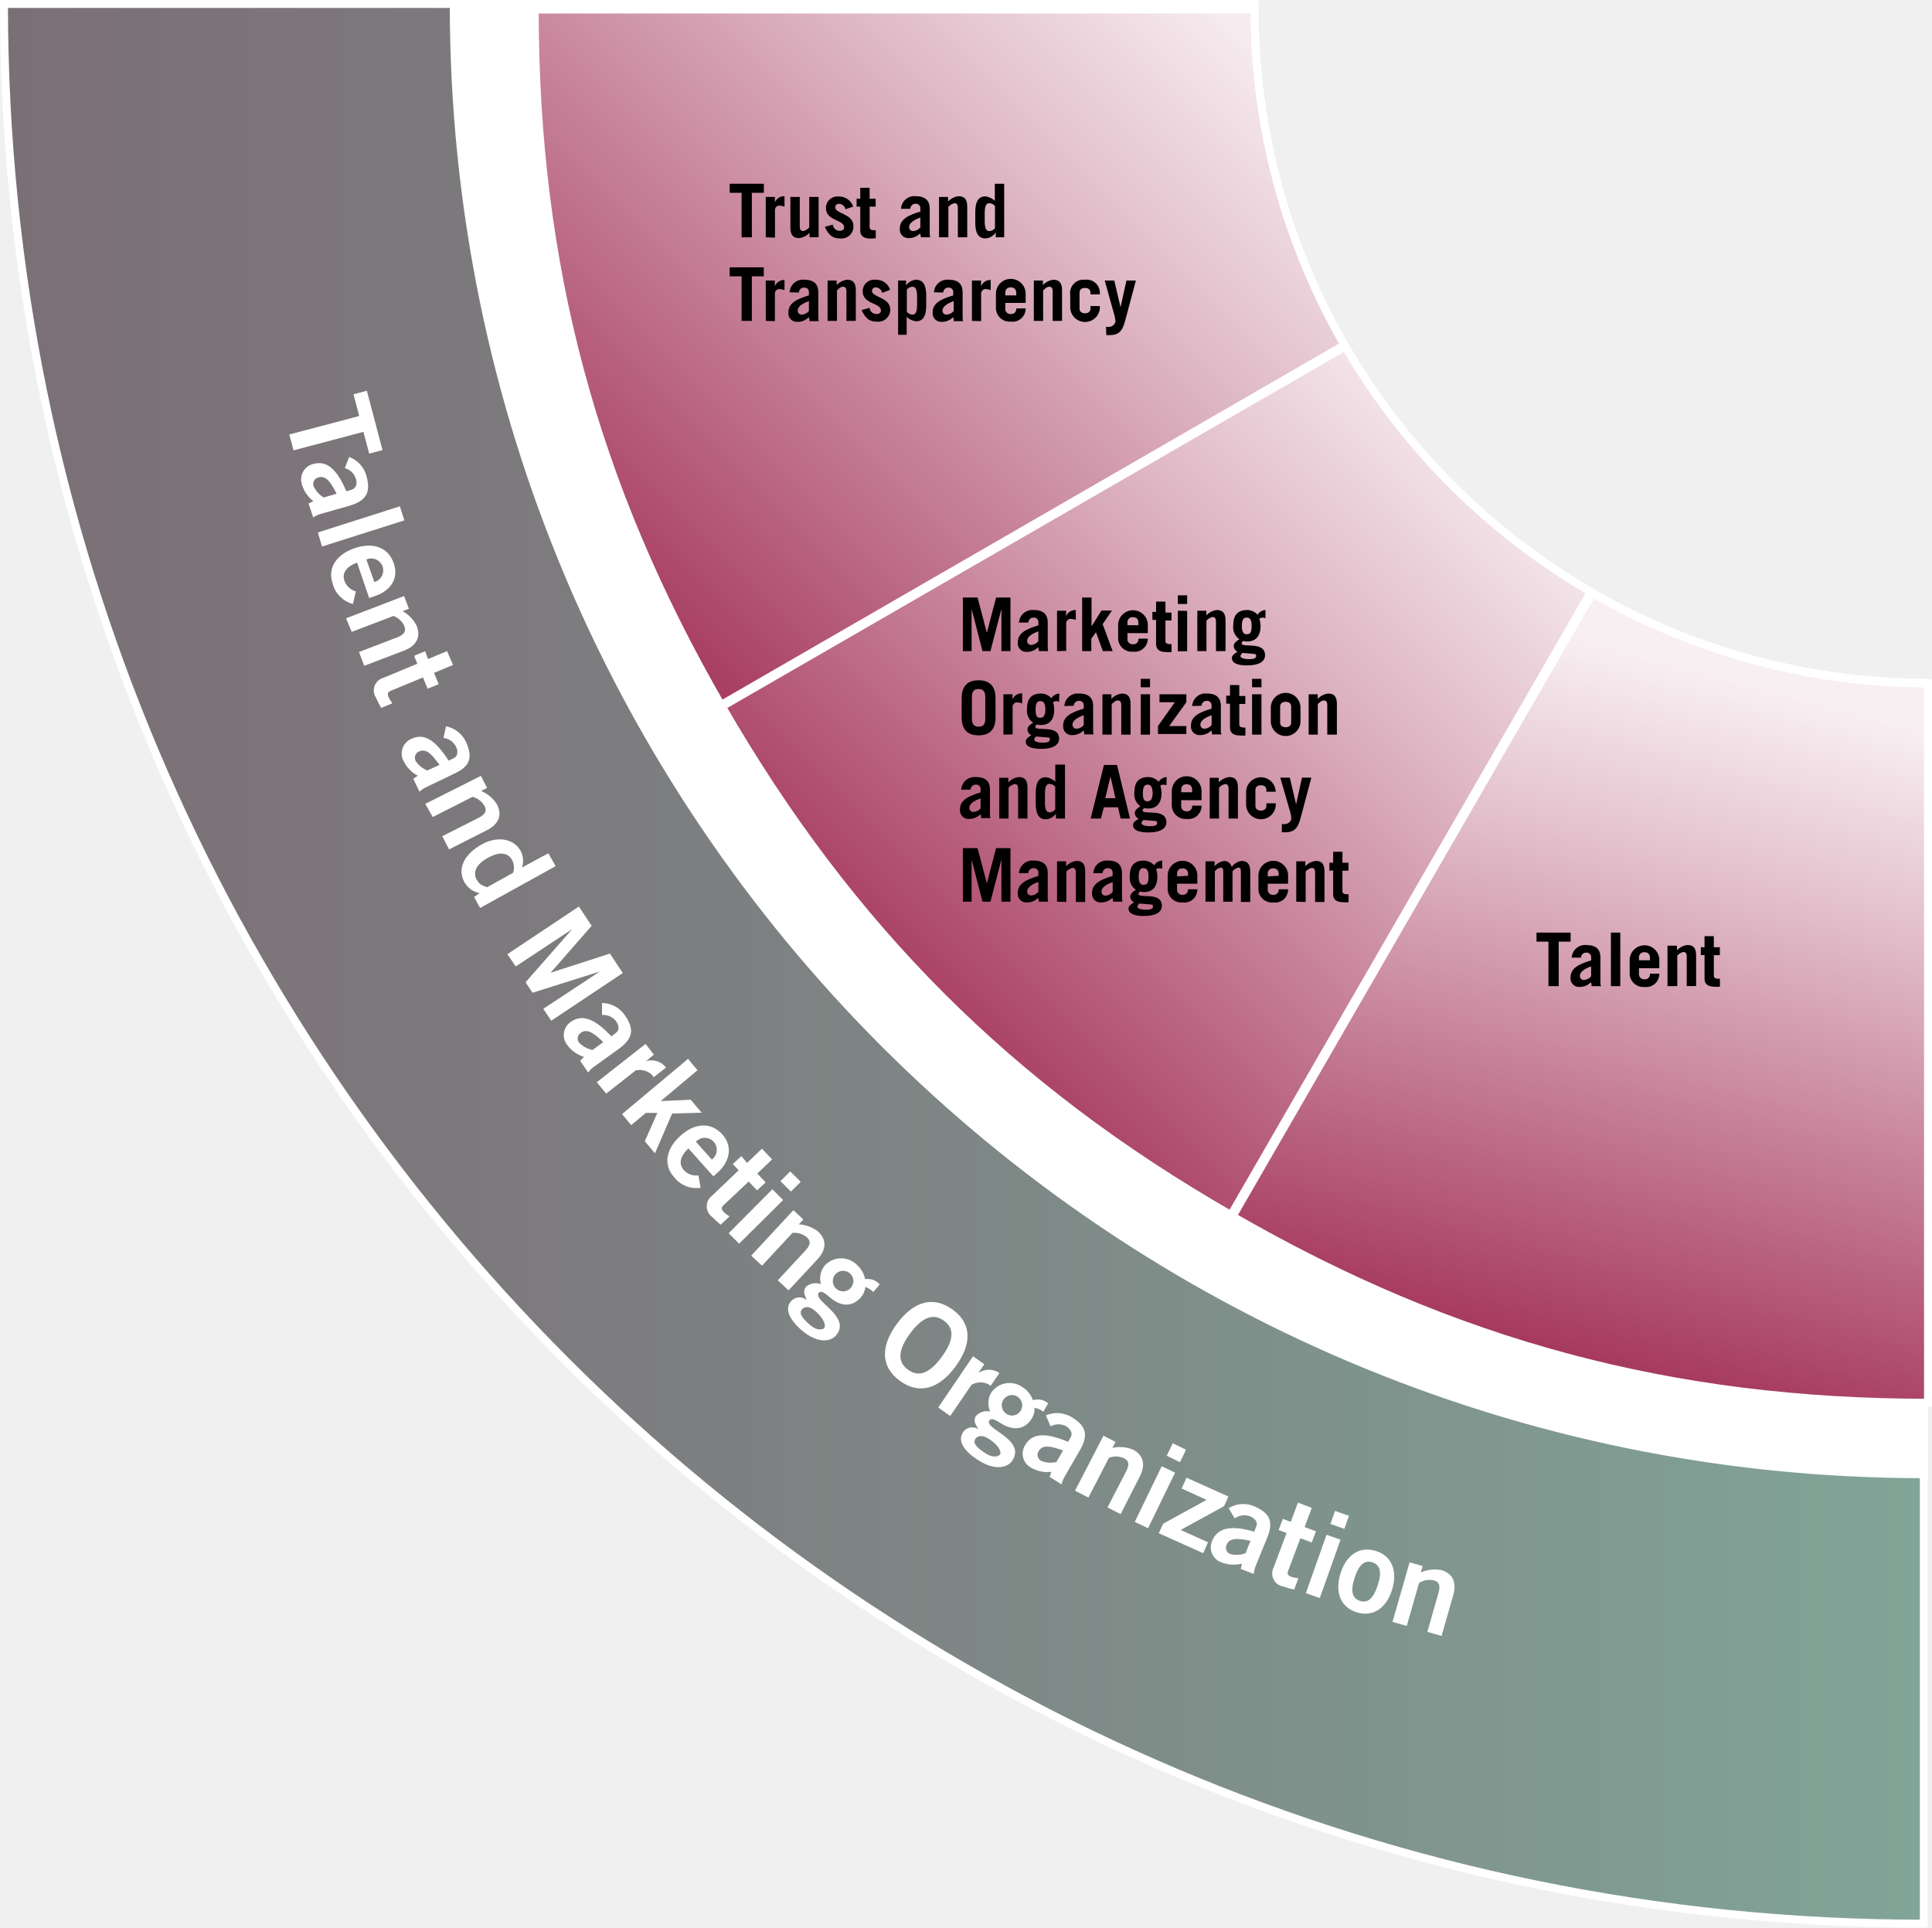
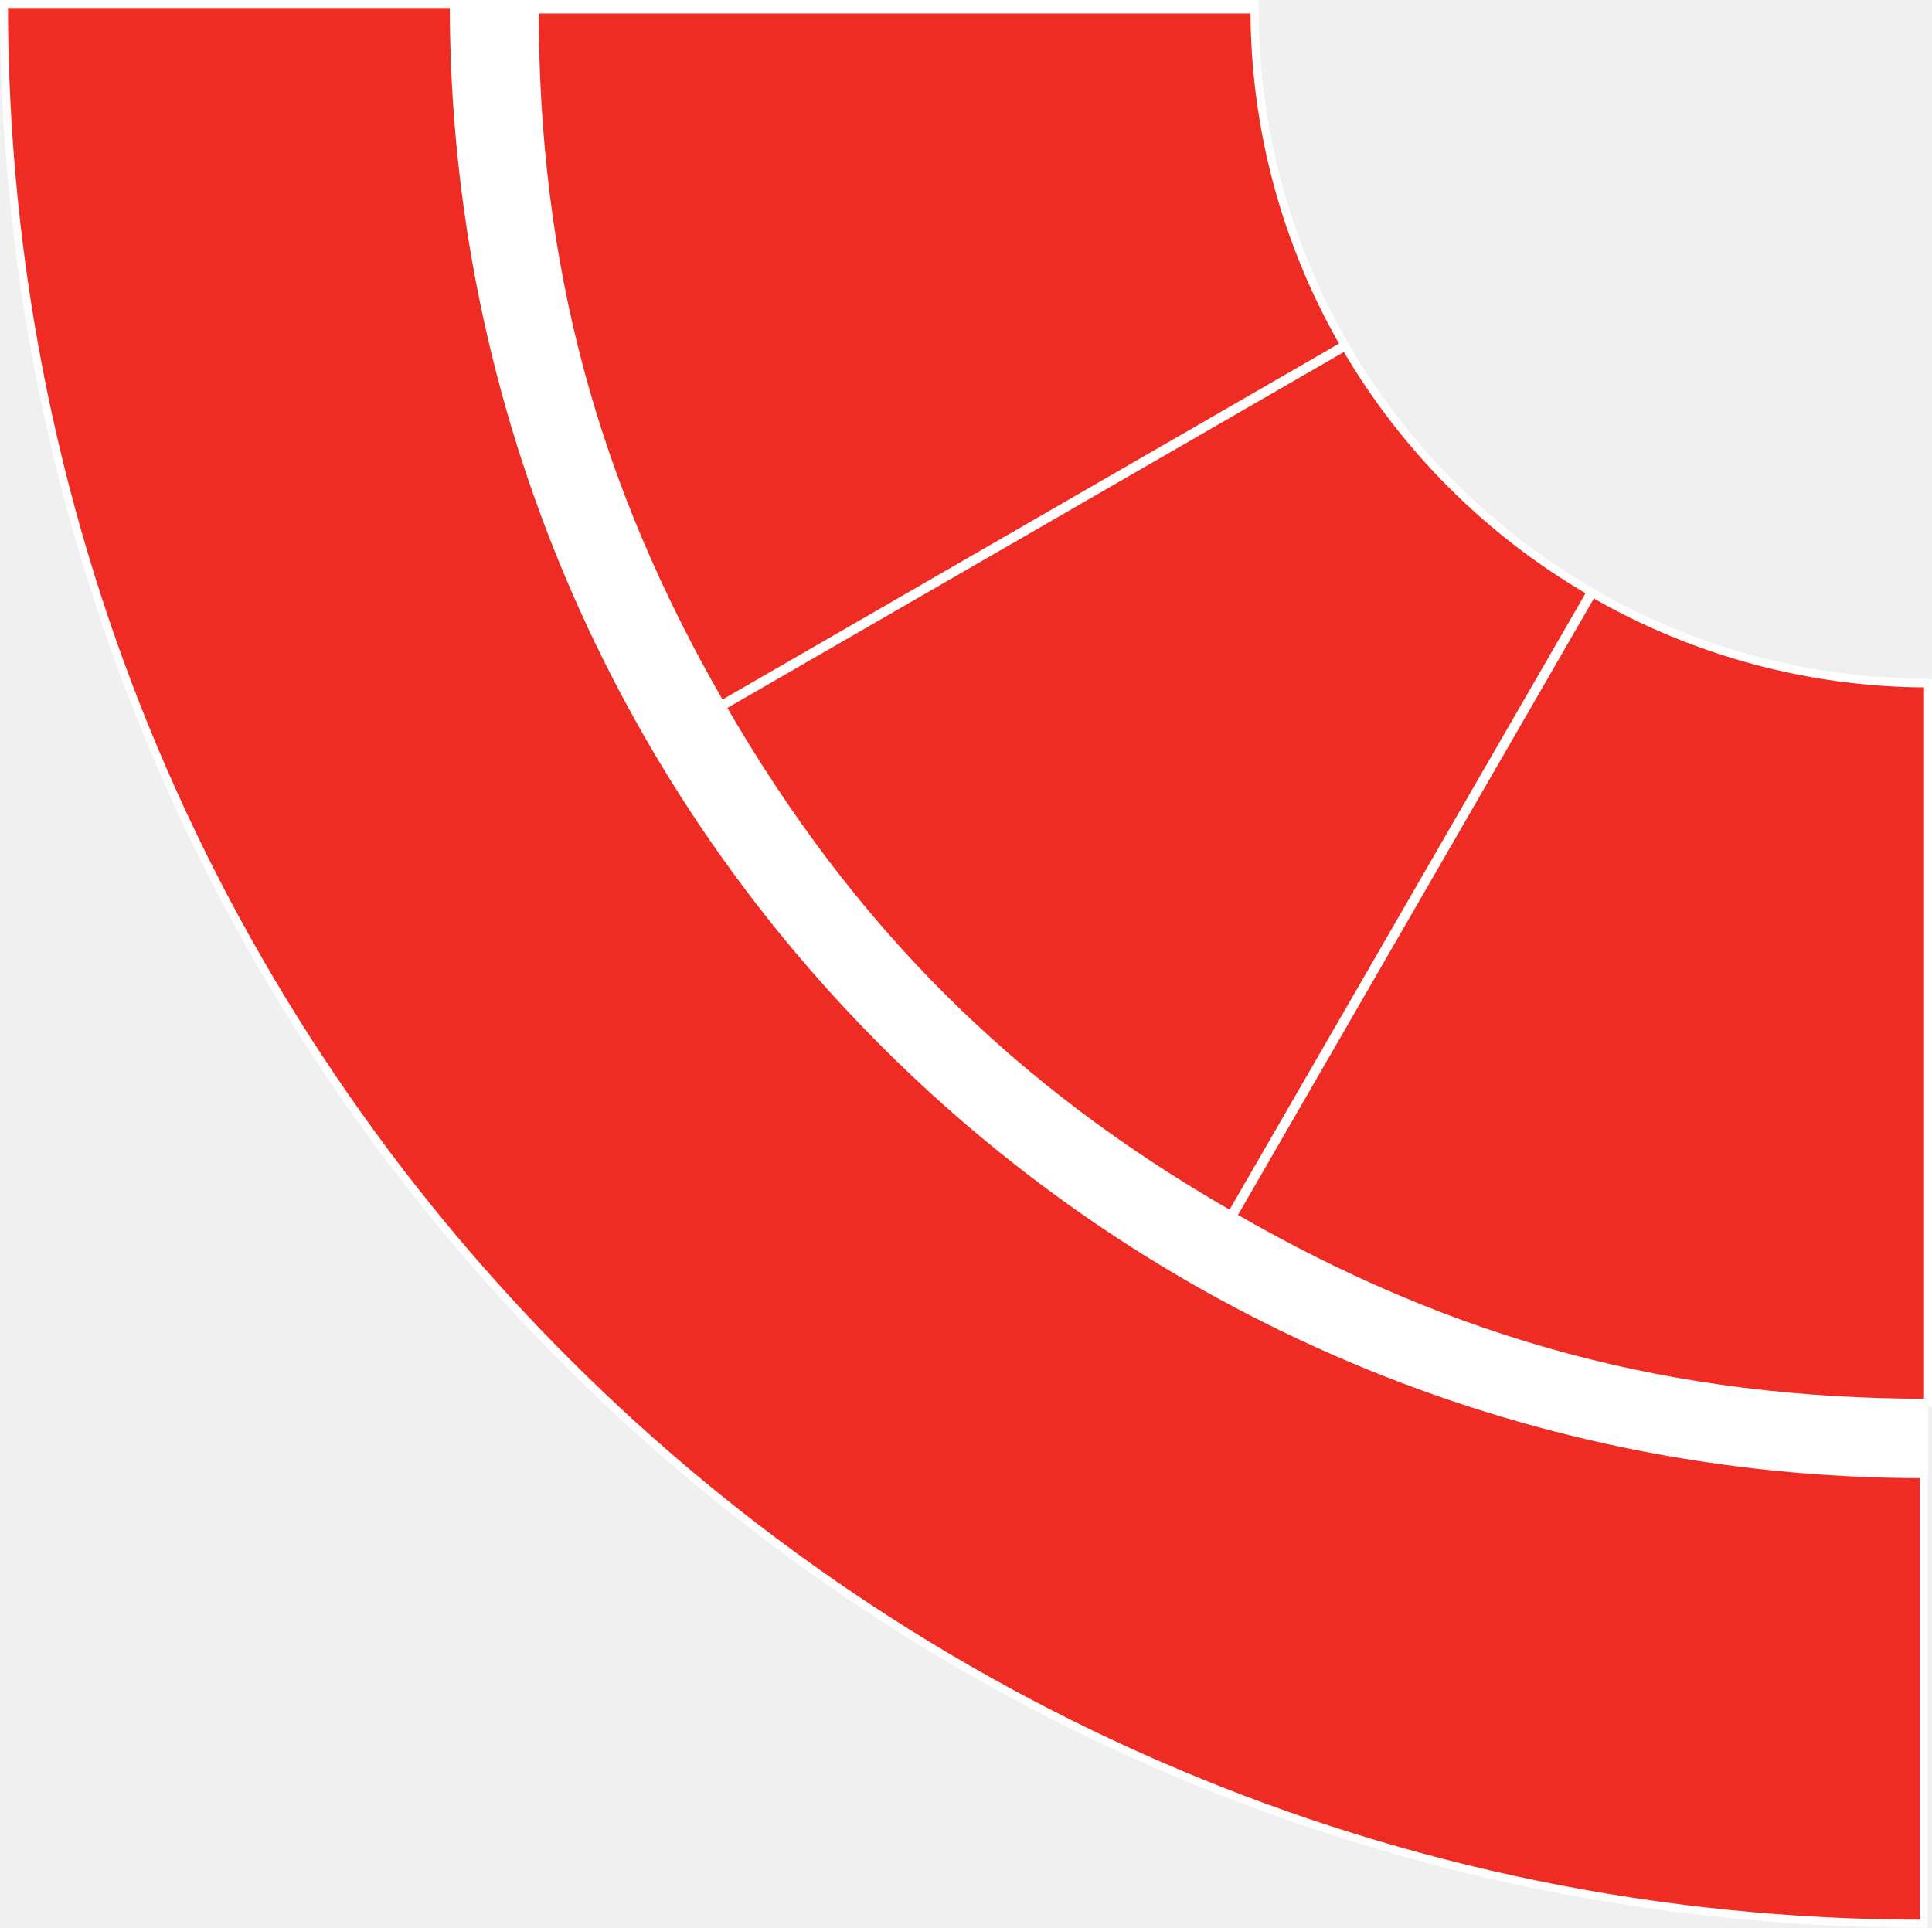
<svg xmlns="http://www.w3.org/2000/svg" viewBox="0 0 243.09 242.56">
  <defs>
-     <style>.cls-1,.cls-2,.cls-3,.cls-4,.cls-5{stroke:#fff;stroke-miterlimit:10;}.cls-1{fill:url(#New_Gradient_Swatch_6);}.cls-2,.cls-6{fill:#fff;}.cls-3{fill:url(#linear-gradient);}.cls-4{fill:url(#linear-gradient-2);}.cls-5{fill:url(#linear-gradient-3);}</style>
-     <linearGradient id="New_Gradient_Swatch_6" x1="0.5" y1="121.28" x2="242.06" y2="121.28" gradientUnits="userSpaceOnUse">
-       <stop offset="0" stop-color="#7b6f76" />
-       <stop offset="0.33" stop-color="#7d7d7f" />
-       <stop offset="0.96" stop-color="#81a296" />
-       <stop offset="1" stop-color="#81a598" />
-     </linearGradient>
-     <linearGradient id="linear-gradient" x1="71.27" y1="69.26" x2="148.58" y2="-8.05" gradientUnits="userSpaceOnUse">
-       <stop offset="0" stop-color="#a73c60" />
-       <stop offset="0.67" stop-color="#dfb9c6" />
-       <stop offset="0.97" stop-color="#f6ebef" />
-     </linearGradient>
-     <linearGradient id="linear-gradient-2" x1="115.35" y1="128.44" x2="186.69" y2="57.1" gradientUnits="userSpaceOnUse">
-       <stop offset="0" stop-color="#a73b5f" />
-       <stop offset="0.68" stop-color="#deb5c3" />
-       <stop offset="1" stop-color="#f5e9ed" />
-     </linearGradient>
-     <linearGradient id="linear-gradient-3" x1="197.44" y1="169.99" x2="219.94" y2="86.02" gradientUnits="userSpaceOnUse">
-       <stop offset="0" stop-color="#a63a5e" />
-       <stop offset="0.09" stop-color="#ae4b6c" />
-       <stop offset="0.72" stop-color="#e3c0cc" />
-       <stop offset="1" stop-color="#f8eff2" />
-     </linearGradient>
+     <style>.cls-1{fill:#ee2c24;}.cls-1,.cls-2{stroke:#fff;stroke-miterlimit:10;}.cls-2{fill:#fff;}</style>
  </defs>
  <g id="Layer_2" data-name="Layer 2">
    <g id="Layer_1-2" data-name="Layer 1">
      <g id="Layer_3" data-name="Layer 3">
        <g id="BOTTOM_LEFT" data-name="BOTTOM LEFT">
          <path class="cls-1" d="M157.84,1.09c0-.2,0-.39,0-.59H.5c0,133.41,108.15,241.56,241.56,241.56V85.93A84.85,84.85,0,0,1,157.84,1.09Z" />
          <path class="cls-2" d="M157.84,1.09c0-.2,0-.39,0-.59H57.09c0,102.15,82.82,185,185,185V85.93A84.85,84.85,0,0,1,157.84,1.09Z" />
-           <path class="cls-3" d="M157.84,1.2H67.28c0,32.19,7.35,59.63,23.44,87.51l78.44-45.29A84.45,84.45,0,0,1,157.84,1.2Z" />
-           <path class="cls-4" d="M169.27,43.61,90.83,88.9c16.1,27.87,36.19,48,64.06,64l45.29-78.43A85.22,85.22,0,0,1,169.27,43.61Z" />
-           <path class="cls-5" d="M200.36,74.63l-45.28,78.43c27.87,16.1,55.32,23.45,87.51,23.45V86A84.52,84.52,0,0,1,200.36,74.63Z" />
-           <path d="M96.11,23.12v1.14H94.6v5.6H93.31v-5.6h-1.5V23.12Z" />
-           <path d="M96.35,29.86V24.78H97.5v.68h0a1.25,1.25,0,0,1,1.21-.77V26a2.63,2.63,0,0,0-.62-.13.55.55,0,0,0-.58.56v3.47Z" />
-           <path d="M103,24.78v5.08h-1.14v-.57a2.11,2.11,0,0,1-1.32.67c-.71,0-1.09-.37-1.09-1.31V24.78h1.18v3.74c0,.34.11.56.43.56a1.39,1.39,0,0,0,.76-.46V24.78Z" />
-           <path d="M106.38,26.33a.88.88,0,0,0-.82-.69.45.45,0,0,0-.47.46c0,.79,2.29.8,2.29,2.32A1.5,1.5,0,0,1,105.69,30c-.71,0-1.34-.18-1.91-1.45l1-.29a.87.87,0,0,0,.86.78c.36,0,.57-.16.57-.44,0-1-2.29-.74-2.29-2.45a1.44,1.44,0,0,1,1.6-1.42A1.84,1.84,0,0,1,107.35,26Z" />
-           <path d="M107.78,26V25h.46V23.63h1.18V25h.76V26h-.76v2.6c0,.25.22.37.53.37h.24v1a3.89,3.89,0,0,1-.68.05c-.76,0-1.27-.28-1.27-1V26Z" />
-           <path d="M113.37,26.27a1.68,1.68,0,0,1,1.88-1.58c1.25,0,1.73.64,1.73,1.54v3.22a1.84,1.84,0,0,0,.06.41h-1.17c0-.13-.05-.28-.09-.49a2,2,0,0,1-1.4.59,1.07,1.07,0,0,1-1.16-1.22c0-1.17,1.12-1.68,2.58-2.12v-.37a.55.55,0,0,0-.6-.61.64.64,0,0,0-.66.63Zm2.43,1.11c-.7.24-1.41.64-1.41,1.17a.49.49,0,0,0,.53.53,1.23,1.23,0,0,0,.88-.47Z" />
-           <path d="M118.15,29.86V24.78h1.14v.58a2.11,2.11,0,0,1,1.32-.67c.71,0,1.09.36,1.09,1.31v3.86h-1.18V26.13c0-.34-.11-.56-.43-.56a1.39,1.39,0,0,0-.76.46v3.83Z" />
-           <path d="M125.29,29.86v-.61h0A1.67,1.67,0,0,1,124,30c-.92,0-1.29-.71-1.29-2V26.71c0-1.31.37-2,1.29-2a2.08,2.08,0,0,1,1.17.56V23.12h1.18v6.74Zm-.1-3.93a.93.93,0,0,0-.71-.36c-.31,0-.58.2-.58,1.21v1.09c0,1,.27,1.21.58,1.21a.93.93,0,0,0,.71-.36Z" />
-           <path d="M96.1,33.64v1.13H94.6v5.61H93.31V34.77h-1.5V33.64Z" />
-           <path d="M96.35,40.38V35.3h1.14V36h0a1.28,1.28,0,0,1,1.22-.77v1.27a2.71,2.71,0,0,0-.63-.13.56.56,0,0,0-.58.56v3.48Z" />
-           <path d="M99.35,36.78a1.68,1.68,0,0,1,1.88-1.58c1.25,0,1.73.64,1.73,1.55V40a1.84,1.84,0,0,0,.06.41h-1.17c0-.13,0-.29-.09-.5a1.91,1.91,0,0,1-1.4.59,1.07,1.07,0,0,1-1.16-1.21c0-1.18,1.12-1.68,2.58-2.12v-.38a.55.55,0,0,0-.6-.6.63.63,0,0,0-.66.62Zm2.43,1.11c-.7.25-1.41.64-1.41,1.17a.49.49,0,0,0,.53.53,1.22,1.22,0,0,0,.88-.46Z" />
-           <path d="M104.13,40.38V35.3h1.14v.58a2.07,2.07,0,0,1,1.32-.68c.71,0,1.09.37,1.09,1.31v3.87H106.5V36.64c0-.33-.11-.56-.43-.56s-.51.24-.76.46v3.84Z" />
-           <path d="M111,36.85a.87.87,0,0,0-.81-.69.46.46,0,0,0-.48.45c0,.79,2.3.81,2.3,2.32a1.5,1.5,0,0,1-1.69,1.54c-.71,0-1.34-.18-1.91-1.45l1-.29a.87.87,0,0,0,.86.79c.36,0,.57-.17.57-.45,0-1-2.3-.74-2.3-2.45a1.45,1.45,0,0,1,1.61-1.42A1.83,1.83,0,0,1,112,36.47Z" />
-           <path d="M114,35.3v.61h0a1.7,1.7,0,0,1,1.25-.71c.92,0,1.29.71,1.29,2v1.23c0,1.31-.37,2-1.29,2a2.08,2.08,0,0,1-1.17-.56v2.26H113V35.3Zm.1,3.93a.92.92,0,0,0,.71.36c.31,0,.58-.2.58-1.21V37.3c0-1-.27-1.22-.58-1.22a.9.9,0,0,0-.71.37Z" />
-           <path d="M117.51,36.78a1.69,1.69,0,0,1,1.89-1.58c1.25,0,1.72.64,1.72,1.55V40a1.41,1.41,0,0,0,.07.41H120c0-.13,0-.29-.08-.5a1.93,1.93,0,0,1-1.4.59,1.08,1.08,0,0,1-1.17-1.21c0-1.18,1.12-1.68,2.59-2.12v-.38a.55.55,0,0,0-.61-.6.63.63,0,0,0-.65.62ZM120,37.89c-.7.25-1.41.64-1.41,1.17a.48.48,0,0,0,.52.53,1.24,1.24,0,0,0,.89-.46Z" />
-           <path d="M122.29,40.38V35.3h1.15V36h0a1.28,1.28,0,0,1,1.21-.77v1.27a2.63,2.63,0,0,0-.62-.13.56.56,0,0,0-.58.56v3.48Z" />
-           <path d="M126.49,38.12v.67a.65.65,0,0,0,.69.73.64.64,0,0,0,.69-.71h1.18a1.65,1.65,0,0,1-1.87,1.66,1.72,1.72,0,0,1-1.87-1.8V37a1.87,1.87,0,0,1,3.74-.08v1.19Zm1.38-.95v-.28c0-.45-.21-.73-.69-.73s-.69.28-.69.73v.28Z" />
-           <path d="M130.08,40.38V35.3h1.14v.58a2.07,2.07,0,0,1,1.31-.68c.72,0,1.1.37,1.1,1.31v3.87h-1.18V36.64c0-.33-.11-.56-.43-.56s-.51.24-.77.46v3.84Z" />
-           <path d="M137.21,37.05v-.22c0-.39-.28-.6-.69-.6s-.69.21-.69.6v2c0,.39.28.59.69.59s.69-.2.69-.59v-.32h1.18v0a1.87,1.87,0,1,1-3.73,0V37.13a1.68,1.68,0,0,1,1.86-1.93,1.66,1.66,0,0,1,1.86,1.85Z" />
-           <path d="M139.16,41.13h.34a.85.85,0,0,0,.85-.67,4.25,4.25,0,0,0-.21-1.07L139,35.3h1.2l.79,3.36h0l.74-3.36h1.19l-1.35,5.06c-.36,1.37-.84,1.81-2,1.81l-.37,0Z" />
-           <path d="M197.62,117.35v1.14h-1.5v5.6h-1.29v-5.6h-1.5v-1.14Z" />
-           <path d="M197.76,120.5a1.68,1.68,0,0,1,1.88-1.58c1.26,0,1.73.63,1.73,1.54v3.22a1.41,1.41,0,0,0,.07.41h-1.18c0-.13,0-.29-.08-.49a2,2,0,0,1-1.4.59,1.08,1.08,0,0,1-1.17-1.22c0-1.17,1.12-1.68,2.59-2.12v-.37a.56.56,0,0,0-.61-.61.63.63,0,0,0-.66.63Zm2.44,1.11c-.71.24-1.41.63-1.41,1.17a.49.49,0,0,0,.52.53,1.25,1.25,0,0,0,.89-.47Z" />
-           <path d="M202.69,117.35h1.18v6.74h-1.18Z" />
-           <path d="M206.22,121.83v.67a.65.65,0,0,0,.69.73.63.63,0,0,0,.69-.71h1.18a1.65,1.65,0,0,1-1.87,1.67,1.71,1.71,0,0,1-1.86-1.81v-1.66a1.87,1.87,0,0,1,3.73-.07v1.18Zm1.38-1v-.28c0-.45-.21-.73-.69-.73a.64.64,0,0,0-.69.73v.28Z" />
-           <path d="M209.81,124.09V119H211v.58a2.11,2.11,0,0,1,1.32-.67c.72,0,1.09.36,1.09,1.31v3.86h-1.18v-3.73c0-.34-.11-.56-.43-.56a1.43,1.43,0,0,0-.76.45v3.84Z" />
-           <path d="M214,120.19v-1h.47v-1.39h1.17v1.39h.76v1h-.76v2.6c0,.25.22.37.54.37h.23v1a3.85,3.85,0,0,1-.67,0c-.77,0-1.27-.28-1.27-1v-3Z" />
-           <path d="M121.15,81.93V75.19H123l1.17,4.43h0l1.16-4.43h1.81v6.74H126v-5.3h0l-1.38,5.3h-1l-1.37-5.3h0v5.3Z" />
-           <path d="M128.21,78.34a1.7,1.7,0,0,1,1.89-1.58c1.25,0,1.73.64,1.73,1.54v3.22a1.4,1.4,0,0,0,.06.41h-1.17c0-.13-.05-.29-.09-.49a2,2,0,0,1-1.4.59,1.08,1.08,0,0,1-1.17-1.22c0-1.17,1.12-1.68,2.59-2.12v-.37a.55.55,0,0,0-.61-.61.63.63,0,0,0-.65.63Zm2.44,1.11c-.7.24-1.41.63-1.41,1.17a.49.49,0,0,0,.52.53,1.24,1.24,0,0,0,.89-.47Z" />
-           <path d="M133,81.93V76.85h1.14v.68h0a1.27,1.27,0,0,1,1.22-.77V78a2.28,2.28,0,0,0-.63-.13.56.56,0,0,0-.58.56v3.47Z" />
-           <path d="M136.16,81.93V75.19h1.18v3.63h0l1.25-2h1.32l-1.17,1.72L140,81.93h-1.24l-.86-2.38-.59.83v1.55Z" />
-           <path d="M141.86,79.67v.68a.64.64,0,0,0,.69.72.63.63,0,0,0,.69-.71h1.18A1.65,1.65,0,0,1,142.55,82a1.71,1.71,0,0,1-1.86-1.81V78.56a1.87,1.87,0,0,1,3.73-.07v1.18Zm1.38-1v-.28c0-.45-.21-.73-.69-.73a.64.64,0,0,0-.69.73v.28Z" />
-           <path d="M145,78v-1h.46V75.7h1.18v1.38h.76v1h-.76v2.6c0,.25.22.37.53.37h.24v1a3.89,3.89,0,0,1-.68,0c-.76,0-1.27-.28-1.27-1V78Z" />
-           <path d="M148.2,76V74.91h1.17V76Zm1.17.87v5.08H148.2V76.85Z" />
-           <path d="M150.65,81.93V76.85h1.14v.58a2.11,2.11,0,0,1,1.31-.67c.72,0,1.1.36,1.1,1.31v3.86H153V78.2c0-.34-.11-.56-.43-.56a1.45,1.45,0,0,0-.77.46v3.83Z" />
-           <path d="M159.22,77.79a2.33,2.33,0,0,0-.36-.08,1.59,1.59,0,0,0-.4.12,4.14,4.14,0,0,1,.15.89c0,1.27-.55,2-1.7,2a1.42,1.42,0,0,1-.49-.07c-.07.1-.2.18-.2.3,0,.64,2.95-.34,2.95,1.5,0,.87-.9,1.28-2.26,1.28S155,83.37,155,82.8c0-.38.43-.61.71-.79a.84.84,0,0,1-.48-.72c0-.4.42-.67.71-.85a1.86,1.86,0,0,1-.77-1.77c0-1.09.42-1.91,1.74-1.91a1.76,1.76,0,0,1,1.32.59,1.25,1.25,0,0,1,1-.59Zm-2.89,4.37c-.12.12-.25.22-.25.41s.39.37,1.08.37.89-.14.89-.4-.08-.24-.43-.27Zm.54-4.45c-.45,0-.62.31-.62,1.1,0,.64.21,1,.56,1,.51,0,.67-.19.67-1.08C157.48,78,157.28,77.71,156.87,77.71Z" />
-           <path d="M121,87.86c0-1.66.88-2.26,2.13-2.26s2.13.6,2.13,2.26v2.41c0,1.67-.88,2.26-2.13,2.26S121,91.94,121,90.27Zm1.29,2.58c0,.75.33,1,.84,1s.84-.2.84-1V87.7c0-.75-.33-1-.84-1s-.84.21-.84,1Z" />
-           <path d="M126.25,92.44V87.36h1.15V88h0a1.26,1.26,0,0,1,1.21-.76v1.27a2.21,2.21,0,0,0-.62-.13.55.55,0,0,0-.58.56v3.47Z" />
-           <path d="M133.26,88.29c-.09,0-.27-.07-.36-.07a2,2,0,0,0-.4.11,4.34,4.34,0,0,1,.15.9c0,1.27-.54,2-1.7,2a1.42,1.42,0,0,1-.49-.07c-.06.09-.2.18-.2.3,0,.63,3-.35,3,1.49,0,.87-.9,1.28-2.26,1.28s-1.94-.35-1.94-.92c0-.38.43-.62.71-.8a.83.83,0,0,1-.49-.71c0-.41.42-.68.71-.85a1.87,1.87,0,0,1-.77-1.77c0-1.09.43-1.91,1.74-1.91a1.78,1.78,0,0,1,1.33.59,1.25,1.25,0,0,1,1-.59Zm-2.89,4.38c-.12.12-.24.22-.24.41s.38.37,1.07.37.89-.14.89-.4-.08-.25-.43-.27Zm.54-4.45c-.45,0-.61.31-.61,1.1s.2,1,.56,1,.67-.18.67-1.07C131.53,88.55,131.32,88.22,130.91,88.22Z" />
-           <path d="M133.92,88.84a1.68,1.68,0,0,1,1.89-1.57c1.25,0,1.73.63,1.73,1.54V92a1.4,1.4,0,0,0,.06.41h-1.18c0-.13,0-.29-.08-.49a2,2,0,0,1-1.4.58,1.08,1.08,0,0,1-1.17-1.21c0-1.18,1.12-1.68,2.59-2.12v-.37a.55.55,0,0,0-.61-.61.63.63,0,0,0-.65.62ZM136.36,90c-.7.24-1.41.63-1.41,1.16a.49.49,0,0,0,.52.54,1.24,1.24,0,0,0,.89-.47Z" />
-           <path d="M138.71,92.44V87.36h1.13v.58a2.13,2.13,0,0,1,1.32-.67c.72,0,1.09.36,1.09,1.3v3.87h-1.17V88.71c0-.34-.11-.57-.43-.57s-.52.24-.77.46v3.84Z" />
-           <path d="M143.53,86.48V85.42h1.17v1.06Zm1.17.88v5.08h-1.17V87.36Z" />
-           <path d="M145.89,87.36h3.38v1l-2.16,3h2.16v1H145.7v-1l2.12-3h-1.93Z" />
-           <path d="M150,88.84a1.68,1.68,0,0,1,1.89-1.57c1.25,0,1.72.63,1.72,1.54V92a1.41,1.41,0,0,0,.07.41h-1.18c0-.13,0-.29-.08-.49a2,2,0,0,1-1.4.58,1.08,1.08,0,0,1-1.17-1.21c0-1.18,1.12-1.68,2.59-2.12v-.37a.55.55,0,0,0-.61-.61.63.63,0,0,0-.65.62ZM152.45,90c-.7.24-1.41.63-1.41,1.16a.49.49,0,0,0,.52.54,1.24,1.24,0,0,0,.89-.47Z" />
-           <path d="M154.29,88.54v-1h.47V86.2h1.17v1.38h.76v1h-.76v2.59c0,.25.22.38.54.38h.23v1a5,5,0,0,1-.67,0c-.77,0-1.27-.28-1.27-1v-3Z" />
-           <path d="M157.54,86.48V85.42h1.18v1.06Zm1.18.88v5.08h-1.18V87.36Z" />
-           <path d="M159.9,89.19a1.87,1.87,0,1,1,3.73,0v1.42a1.87,1.87,0,1,1-3.73,0Zm1.17,1.72c0,.39.28.6.69.6s.7-.21.7-.6v-2c0-.39-.28-.6-.7-.6s-.69.21-.69.6Z" />
-           <path d="M164.66,92.44V87.36h1.14v.58a2.11,2.11,0,0,1,1.32-.67c.72,0,1.09.36,1.09,1.3v3.87H167V88.71c0-.34-.11-.57-.43-.57s-.51.24-.76.46v3.84Z" />
-           <path d="M120.94,99.36a1.7,1.7,0,0,1,1.89-1.58c1.25,0,1.73.63,1.73,1.54v3.22a1.4,1.4,0,0,0,.06.41h-1.17c0-.13,0-.29-.09-.49a2,2,0,0,1-1.4.59,1.08,1.08,0,0,1-1.17-1.22c0-1.17,1.12-1.68,2.59-2.12v-.37a.55.55,0,0,0-.61-.61.63.63,0,0,0-.65.63Zm2.44,1.11c-.7.24-1.41.63-1.41,1.17a.49.49,0,0,0,.52.53,1.24,1.24,0,0,0,.89-.47Z" />
-           <path d="M125.73,103V97.87h1.14v.58a2.11,2.11,0,0,1,1.31-.67c.72,0,1.1.36,1.1,1.31V103H128.1V99.22c0-.34-.11-.56-.43-.56a1.49,1.49,0,0,0-.77.45V103Z" />
-           <path d="M132.86,103v-.61h0a1.71,1.71,0,0,1-1.26.71c-.91,0-1.28-.71-1.28-2V99.8c0-1.31.37-2,1.28-2a2.07,2.07,0,0,1,1.18.56V96.21H134V103ZM132.77,99a.93.93,0,0,0-.71-.36c-.32,0-.58.2-.58,1.21V101c0,1,.26,1.22.58,1.22a.91.91,0,0,0,.71-.37Z" />
-           <path d="M137.23,103l1.67-6.74h1.65l1.63,6.74H141l-.33-1.42h-1.78l-.37,1.42Zm1.84-2.56h1.28l-.63-2.72h0Z" />
-           <path d="M146.77,98.81a2.45,2.45,0,0,0-.37-.08,2,2,0,0,0-.4.11,3.76,3.76,0,0,1,.15.9c0,1.27-.54,2-1.7,2a1.33,1.33,0,0,1-.48-.07c-.07.1-.21.18-.21.3,0,.64,3-.34,3,1.5,0,.86-.9,1.28-2.26,1.28s-1.94-.36-1.94-.93c0-.38.43-.62.71-.79a.86.86,0,0,1-.49-.72c0-.4.42-.67.71-.85a1.87,1.87,0,0,1-.76-1.77c0-1.09.42-1.91,1.73-1.91a1.78,1.78,0,0,1,1.33.59,1.25,1.25,0,0,1,1-.59Zm-2.9,4.37c-.12.12-.24.22-.24.41s.38.37,1.07.37.89-.14.89-.4-.07-.24-.43-.27Zm.54-4.45c-.44,0-.61.31-.61,1.1s.2,1,.56,1,.67-.19.67-1.08C145,99.06,144.82,98.73,144.41,98.73Z" />
-           <path d="M148.62,100.69v.67a.65.65,0,0,0,.69.73.64.64,0,0,0,.69-.71h1.18a1.65,1.65,0,0,1-1.87,1.67,1.73,1.73,0,0,1-1.87-1.81V99.58a1.87,1.87,0,0,1,3.74-.07v1.18Zm1.38-1v-.28c0-.45-.21-.73-.69-.73s-.69.28-.69.73v.28Z" />
-           <path d="M152.21,103V97.87h1.14v.58a2.11,2.11,0,0,1,1.31-.67c.72,0,1.1.36,1.1,1.31V103h-1.18V99.22c0-.34-.11-.56-.43-.56a1.49,1.49,0,0,0-.77.45V103Z" />
-           <path d="M159.34,99.63V99.4c0-.39-.28-.59-.69-.59s-.69.2-.69.59v2c0,.39.28.6.69.6s.69-.21.69-.6v-.32h1.18v0a1.87,1.87,0,1,1-3.73,0V99.7a1.86,1.86,0,1,1,3.72-.07Z" />
-           <path d="M161.29,103.7a1.94,1.94,0,0,0,.35,0,.86.86,0,0,0,.84-.67,4.31,4.31,0,0,0-.21-1.08l-1.18-4.1h1.2l.79,3.36h0l.74-3.36H165l-1.35,5.06c-.36,1.38-.84,1.82-2,1.82l-.37,0Z" />
-           <path d="M121.15,113.46v-6.74H123l1.17,4.43h0l1.16-4.43h1.81v6.74H126v-5.3h0l-1.38,5.3h-1l-1.37-5.3h0v5.3Z" />
-           <path d="M128.21,109.87a1.7,1.7,0,0,1,1.89-1.58c1.25,0,1.73.64,1.73,1.54v3.22a1.4,1.4,0,0,0,.06.41h-1.17c0-.13-.05-.29-.09-.49a2,2,0,0,1-1.4.59,1.08,1.08,0,0,1-1.17-1.22c0-1.17,1.12-1.68,2.59-2.12v-.37a.55.55,0,0,0-.61-.61.63.63,0,0,0-.65.63Zm2.44,1.11c-.7.24-1.41.64-1.41,1.17a.49.49,0,0,0,.52.53,1.24,1.24,0,0,0,.89-.47Z" />
-           <path d="M133,113.46v-5.08h1.14V109a2.08,2.08,0,0,1,1.31-.67c.72,0,1.09.36,1.09,1.31v3.86h-1.17v-3.73c0-.34-.11-.56-.43-.56a1.45,1.45,0,0,0-.77.46v3.83Z" />
-           <path d="M137.56,109.87a1.68,1.68,0,0,1,1.88-1.58c1.25,0,1.73.64,1.73,1.54v3.22a1.41,1.41,0,0,0,.07.41h-1.18c0-.13-.05-.29-.09-.49a2,2,0,0,1-1.4.59,1.07,1.07,0,0,1-1.16-1.22c0-1.17,1.12-1.68,2.58-2.12v-.37a.55.55,0,0,0-.6-.61.63.63,0,0,0-.66.63ZM140,111c-.7.24-1.41.64-1.41,1.17a.49.49,0,0,0,.53.53,1.23,1.23,0,0,0,.88-.47Z" />
-           <path d="M146.24,109.32a2.33,2.33,0,0,0-.36-.08,2,2,0,0,0-.4.11,4.34,4.34,0,0,1,.15.9c0,1.27-.54,2-1.7,2a1.42,1.42,0,0,1-.49-.07c-.06.1-.2.18-.2.3,0,.64,2.95-.34,2.95,1.5,0,.87-.9,1.28-2.26,1.28s-1.94-.36-1.94-.93c0-.38.42-.61.7-.79a.84.84,0,0,1-.48-.72c0-.4.42-.67.71-.85a1.86,1.86,0,0,1-.77-1.76c0-1.1.42-1.92,1.74-1.92a1.78,1.78,0,0,1,1.33.59,1.22,1.22,0,0,1,1-.59Zm-2.89,4.37c-.12.12-.24.22-.24.41s.38.37,1.07.37.89-.14.89-.4-.08-.24-.43-.27Zm.54-4.45c-.45,0-.62.31-.62,1.1,0,.64.21,1,.56,1,.51,0,.68-.19.68-1.08C144.51,109.57,144.3,109.24,143.89,109.24Z" />
-           <path d="M148.1,111.2v.68a.64.64,0,0,0,.69.72.63.63,0,0,0,.69-.7h1.17a1.64,1.64,0,0,1-1.86,1.66,1.72,1.72,0,0,1-1.87-1.81v-1.66a1.87,1.87,0,0,1,3.73-.07v1.18Zm1.38-1V110a.64.64,0,0,0-.69-.73c-.48,0-.69.28-.69.73v.28Z" />
-           <path d="M151.68,108.38h1.14V109a2,2,0,0,1,1.26-.67,1,1,0,0,1,.9.77,1.76,1.76,0,0,1,1.25-.77c.71,0,1.08.43,1.08,1.34v3.83h-1.18V109.6c0-.34-.12-.43-.31-.43a1.26,1.26,0,0,0-.74.46v3.83h-1.17V109.6c0-.34-.13-.43-.32-.43a1.13,1.13,0,0,0-.73.46v3.83h-1.18Z" />
-           <path d="M159.51,111.2v.68a.64.64,0,0,0,.69.72.63.63,0,0,0,.69-.7h1.18a1.64,1.64,0,0,1-1.87,1.66,1.71,1.71,0,0,1-1.86-1.81v-1.66a1.87,1.87,0,0,1,3.73-.07v1.18Zm1.38-1V110c0-.45-.21-.73-.69-.73a.64.64,0,0,0-.69.73v.28Z" />
-           <path d="M163.1,113.46v-5.08h1.14V109a2.11,2.11,0,0,1,1.32-.67c.72,0,1.09.36,1.09,1.31v3.86h-1.18v-3.73c0-.34-.11-.56-.43-.56a1.39,1.39,0,0,0-.76.46v3.83Z" />
-           <path d="M167.27,109.56v-1h.47v-1.38h1.17v1.38h.76v1h-.76v2.6c0,.25.22.37.54.37h.23v1a3.85,3.85,0,0,1-.67,0c-.77,0-1.27-.28-1.27-1v-3Z" />
-           <path class="cls-6" d="M113.22,173.75c-2.39-1.74-2.47-4.32-.37-7.17s4.57-3.55,7-1.8,2.47,4.32.37,7.18S115.6,175.5,113.22,173.75Zm5.55-7.56c-1.36-1-2.76-.43-4.26,1.61s-1.64,3.54-.27,4.55,2.76.43,4.26-1.62S120.14,167.19,118.77,166.19Z" />
-           <path class="cls-6" d="M118.05,177.11l4.38-6.45,1.42,1-.75,1.11h0a2.32,2.32,0,0,1,2.65,0l-1.11,1.62a2.42,2.42,0,0,0-.26-.2,2.24,2.24,0,0,0-2.15.07l-2.67,3.92Z" />
-           <path class="cls-6" d="M131.28,177.64a2.45,2.45,0,0,0-1.11-.49,2.25,2.25,0,0,1-.38,1.39c-.78,1.25-2.17,1.61-3.83.57-.68-.43-1.24-.74-1.48-.36-.67,1.07,4.58,2.34,2.92,5-.59.94-2.18,1.35-4.29,0-1.78-1.11-2.61-2.38-2-3.42a1.37,1.37,0,0,1,2-.47l0,0c-.19-.38-.76-1-.31-1.68a1.81,1.81,0,0,1,1.79-.56,2.59,2.59,0,0,1,.12-2.37,2.79,2.79,0,0,1,4-.66,3.15,3.15,0,0,1,1.26,1.6,2,2,0,0,1,1.91.39Zm-8.55,3.41c-.32.51,0,1,1.29,1.84,1,.64,1.68.34,1.82.11s0-1.05-1.51-2C123.46,180.45,122.91,180.77,122.73,181.05Zm5.3-5.31a1.29,1.29,0,1,0,.4,1.77A1.28,1.28,0,0,0,128,175.74Z" />
-           <path class="cls-6" d="M132.06,185.84l.23-.64a4,4,0,0,1-2.52-.5,2,2,0,0,1-.79-2.85c.88-1.53,2.6-1.62,5.4-.42l.33-.57c.3-.52,0-1-.52-1.37a2,2,0,0,0-2,0l-.59-1.39a3.54,3.54,0,0,1,3.24.22c1.79,1.09,2.19,2.2,1,4.23l-1.84,3.18a3.64,3.64,0,0,0-.43,1.05Zm1.7-3.33c-1.2-.41-2.51-.88-3.06.07a.86.86,0,0,0,.32,1.25,3.26,3.26,0,0,0,1.9.14Z" />
-           <path class="cls-6" d="M135.26,187.58l3.58-6.92,1.52.78-.39.75a4.34,4.34,0,0,1,2.59.22c1.39.72,1.58,2,.85,3.38L141,190.53l-1.65-.85,2.33-4.5c.48-.93.34-1.38-.22-1.67a2.42,2.42,0,0,0-1.93-.07l-2.58,5Z" />
-           <path class="cls-6" d="M144.45,192.3l-1.67-.8,3.39-7,1.68.81Zm2.35-9.12.76-1.57,1.67.81-.76,1.57Z" />
-           <path class="cls-6" d="M149.29,185.94l5.27,2.37-.54,1.21-5.47,3,3.45,1.55-.61,1.37-5.59-2.51.55-1.2,5.47-3-3.14-1.42Z" />
-           <path class="cls-6" d="M156.12,197.42l.14-.67a4.1,4.1,0,0,1-2.56-.15,2,2,0,0,1-1.18-2.72c.67-1.64,2.35-2,5.29-1.15l.25-.61c.23-.56-.09-1-.7-1.29a2,2,0,0,0-2,.24l-.77-1.3a3.52,3.52,0,0,1,3.24-.22c1.92.83,2.47,1.88,1.59,4l-1.39,3.4a3.71,3.71,0,0,0-.28,1.1Zm1.22-3.54c-1.24-.24-2.6-.52-3,.49a.85.85,0,0,0,.49,1.19,3.2,3.2,0,0,0,1.89-.12Z" />
-           <path class="cls-6" d="M162.41,191.5l.9-2.42,1.74.66-.9,2.41,1.43.54-.53,1.4-1.43-.53-1.55,4.12c-.15.4,0,.58.44.75a4.21,4.21,0,0,0,.86.16l-.54,1.43a11.5,11.5,0,0,1-1.42-.4,1.65,1.65,0,0,1-1.16-2.37l1.63-4.35-1-.38.53-1.4Z" />
-           <path class="cls-6" d="M166.06,201.09l-1.75-.62,2.6-7.35,1.76.62Zm1.34-9.33.58-1.64,1.75.62-.58,1.64Z" />
-           <path class="cls-6" d="M173.15,195.17c2,.65,2.73,2.54,2,4.89s-2.47,3.46-4.48,2.81-2.74-2.55-2-4.9S171.13,194.51,173.15,195.17Zm-.47,1.42c-1-.32-1.7.3-2.24,1.95s-.32,2.58.67,2.9,1.7-.3,2.24-1.95S173.67,196.91,172.68,196.59Z" />
-           <path class="cls-6" d="M175.21,204.08l2.15-7.49,1.64.47-.23.8a4.37,4.37,0,0,1,2.58-.29c1.5.43,1.94,1.62,1.5,3.15l-1.47,5.13-1.79-.51,1.4-4.87c.29-1,.06-1.42-.54-1.6a2.38,2.38,0,0,0-1.9.32L177,204.6Z" />
-           <path class="cls-6" d="M63.84,120.07l9-6,1.6,2.43-5.16,5.9,0,0,7.46-2.41,1.62,2.45-9,6-1-1.5,7.11-4.69v0L67,124.92l-.87-1.32L72,116.91l0,0-7.11,4.7Z" />
-           <path class="cls-6" d="M73,133.48l.48-.49a4.06,4.06,0,0,1-2.1-1.49,2,2,0,0,1,.44-2.92c1.43-1,3-.42,5.1,1.82l.53-.39c.49-.35.47-.93.09-1.47a2,2,0,0,0-1.79-.82l0-1.51a3.51,3.51,0,0,1,2.86,1.52c1.2,1.73,1.11,2.91-.79,4.28l-3,2.16a3.22,3.22,0,0,0-.82.78Zm2.91-2.35c-.93-.87-1.93-1.82-2.82-1.18a.85.85,0,0,0-.21,1.27,3.27,3.27,0,0,0,1.67.9Z" />
-           <path class="cls-6" d="M75.09,136.18l6.13-4.82,1.06,1.35-1,.82,0,0a2.31,2.31,0,0,1,2.52.8l-1.55,1.22a1.7,1.7,0,0,0-.19-.27,2.23,2.23,0,0,0-2.07-.59l-3.72,2.92Z" />
-           <path class="cls-6" d="M78.27,140.19l8.3-6.95,1.19,1.43-4.63,3.88,0,0,3.78-.17,1.37,1.63-3.71.11-2.16,5-1.28-1.51,1.58-3.57-1.45,0-1.84,1.54Z" />
-           <path class="cls-6" d="M86.62,144.51c-1.18,1.1-1.17,2.06-.59,2.71a2.07,2.07,0,0,0,1.85.68l.27,1.56a3.52,3.52,0,0,1-3.36-1.38c-1.35-1.51-1-3.51.82-5.16s3.87-1.75,5.28-.17.84,3.51-.56,4.76l-.57.51Zm2.94,1.4a1.51,1.51,0,1,0-2-2.24Z" />
-           <path class="cls-6" d="M94,146.33l1.87-1.79,1.28,1.35-1.87,1.78,1.06,1.11-1.08,1-1.06-1.1-3.19,3c-.3.29-.24.53.08.86a3.53,3.53,0,0,0,.7.52l-1.11,1.05a11.38,11.38,0,0,1-1.1-1,1.65,1.65,0,0,1,0-2.64l3.36-3.21-.74-.78,1.08-1Z" />
-           <path class="cls-6" d="M93,156.49l-1.32-1.31,5.5-5.53L98.54,151Zm5.2-7.86,1.23-1.23,1.32,1.31-1.23,1.23Z" />
-           <path class="cls-6" d="M94.52,158l5.31-5.72,1.25,1.17-.57.61a4.38,4.38,0,0,1,2.43.91c1.14,1.06,1,2.32-.08,3.49l-3.64,3.91-1.36-1.27,3.45-3.71c.72-.77.7-1.24.24-1.67a2.39,2.39,0,0,0-1.84-.58l-3.83,4.12Z" />
-           <path class="cls-6" d="M109.88,162.58a2.53,2.53,0,0,0-1-.64,2.32,2.32,0,0,1-.57,1.32c-1,1.12-2.39,1.28-3.88,0-.61-.53-1.12-.92-1.41-.58-.82,1,4.19,3,2.17,5.36-.72.84-2.35,1-4.25-.59-1.6-1.36-2.24-2.73-1.44-3.67a1.37,1.37,0,0,1,2-.18l0,0c-.12-.41-.6-1.07-.06-1.71a1.84,1.84,0,0,1,1.85-.3,2.57,2.57,0,0,1,.46-2.32,2.8,2.8,0,0,1,4.1-.08,3.2,3.2,0,0,1,1,1.77,2,2,0,0,1,1.84.66Zm-8.95,2.15c-.39.45-.18,1,1,2,.91.78,1.61.58,1.78.38s.16-1.05-1.21-2.21C101.74,164.24,101.14,164.48,100.93,164.73Zm6-4.5a1.29,1.29,0,1,0,.13,1.81A1.28,1.28,0,0,0,106.94,160.23Z" />
-           <path class="cls-6" d="M52,98l.56-.39a4.09,4.09,0,0,1-1.78-1.85,2,2,0,0,1,1-2.8c1.6-.75,3,.16,4.66,2.75l.6-.28c.54-.25.64-.82.36-1.42a2,2,0,0,0-1.6-1.15l.32-1.47a3.54,3.54,0,0,1,2.53,2c.85,1.92.54,3.06-1.58,4L53.73,99a3.47,3.47,0,0,0-.95.62Zm3.3-1.76c-.75-1-1.56-2.15-2.55-1.69a.86.86,0,0,0-.45,1.21,3.2,3.2,0,0,0,1.47,1.19Z" />
-           <path class="cls-6" d="M53.51,101.15l7-3.52.78,1.52-.75.38a4.31,4.31,0,0,1,2,1.7c.71,1.39.14,2.52-1.28,3.24l-4.76,2.41-.85-1.66,4.53-2.29c.93-.48,1.08-.92.8-1.48a2.4,2.4,0,0,0-1.53-1.18l-5,2.54Z" />
-           <path class="cls-6" d="M60.41,114.25l-.76-1.37.69-.49a2.85,2.85,0,0,1-1.9-1.37c-1-1.81.09-3.61,2.21-4.79,1.68-.94,3.9-.9,4.87.86a2.67,2.67,0,0,1,.16,2.07l0,0L69,107.37l.91,1.62Zm4.16-4.43a2.13,2.13,0,0,0-.12-1.58c-.54-1-1.64-1.09-3.08-.29s-1.92,1.79-1.38,2.76c.38.7.85.73,1.3.93Z" />
-           <path class="cls-6" d="M48.13,56.64l-1.68.44-.72-2.74-8.8,2.33-.53-2,8.8-2.32-.72-2.74,1.68-.44Z" />
-           <path class="cls-6" d="M38.82,63.36l.61-.3A4.06,4.06,0,0,1,38,61a2,2,0,0,1,1.39-2.61c1.7-.5,3,.62,4.19,3.43l.64-.19c.57-.17.75-.72.57-1.35a2,2,0,0,0-1.4-1.37l.54-1.41a3.51,3.51,0,0,1,2.18,2.39c.55,2,.07,3.11-2.18,3.76l-3.52,1a3.27,3.27,0,0,0-1,.46Zm3.53-1.23c-.58-1.13-1.21-2.37-2.26-2.06a.85.85,0,0,0-.63,1.12,3.29,3.29,0,0,0,1.27,1.41Z" />
-           <path class="cls-6" d="M40,67l10.31-3.29.57,1.77L40.51,68.77Z" />
-           <path class="cls-6" d="M44.93,70.8c-1.52.55-1.88,1.44-1.6,2.26a2.09,2.09,0,0,0,1.44,1.35L44.41,76a3.56,3.56,0,0,1-2.56-2.59c-.65-1.91.43-3.63,2.77-4.43s4.24-.1,4.93,1.91S49,74.41,47.18,75l-.73.25Zm2.17,2.44a1.51,1.51,0,1,0-1-2.84Z" />
-           <path class="cls-6" d="M43.55,77.8,50.84,75l.61,1.6-.79.3a4.23,4.23,0,0,1,1.78,1.89c.56,1.45-.13,2.52-1.61,3.08l-5,1.91-.66-1.74,4.73-1.81c1-.37,1.18-.8,1-1.39a2.4,2.4,0,0,0-1.39-1.33l-5.26,2Z" />
-           <path class="cls-6" d="M53.86,82.93l2.39-1L57,83.67l-2.39,1,.59,1.42-1.39.57-.59-1.41-4.07,1.68c-.39.16-.42.4-.24.83a3.91,3.91,0,0,0,.46.73l-1.41.59a11.69,11.69,0,0,1-.67-1.32,1.64,1.64,0,0,1,.93-2.46l4.29-1.78-.41-1,1.39-.58Z" />
+           <path class="cls-1" d="M157.84,1.2H67.28c0,32.19,7.35,59.63,23.44,87.51l78.44-45.29A84.45,84.45,0,0,1,157.84,1.2Z" />
+           <path class="cls-1" d="M169.27,43.61,90.83,88.9c16.1,27.87,36.19,48,64.06,64l45.29-78.43A85.22,85.22,0,0,1,169.27,43.61Z" />
+           <path class="cls-1" d="M200.36,74.63l-45.28,78.43c27.87,16.1,55.32,23.45,87.51,23.45V86A84.52,84.52,0,0,1,200.36,74.63Z" />
        </g>
      </g>
    </g>
  </g>
</svg>
